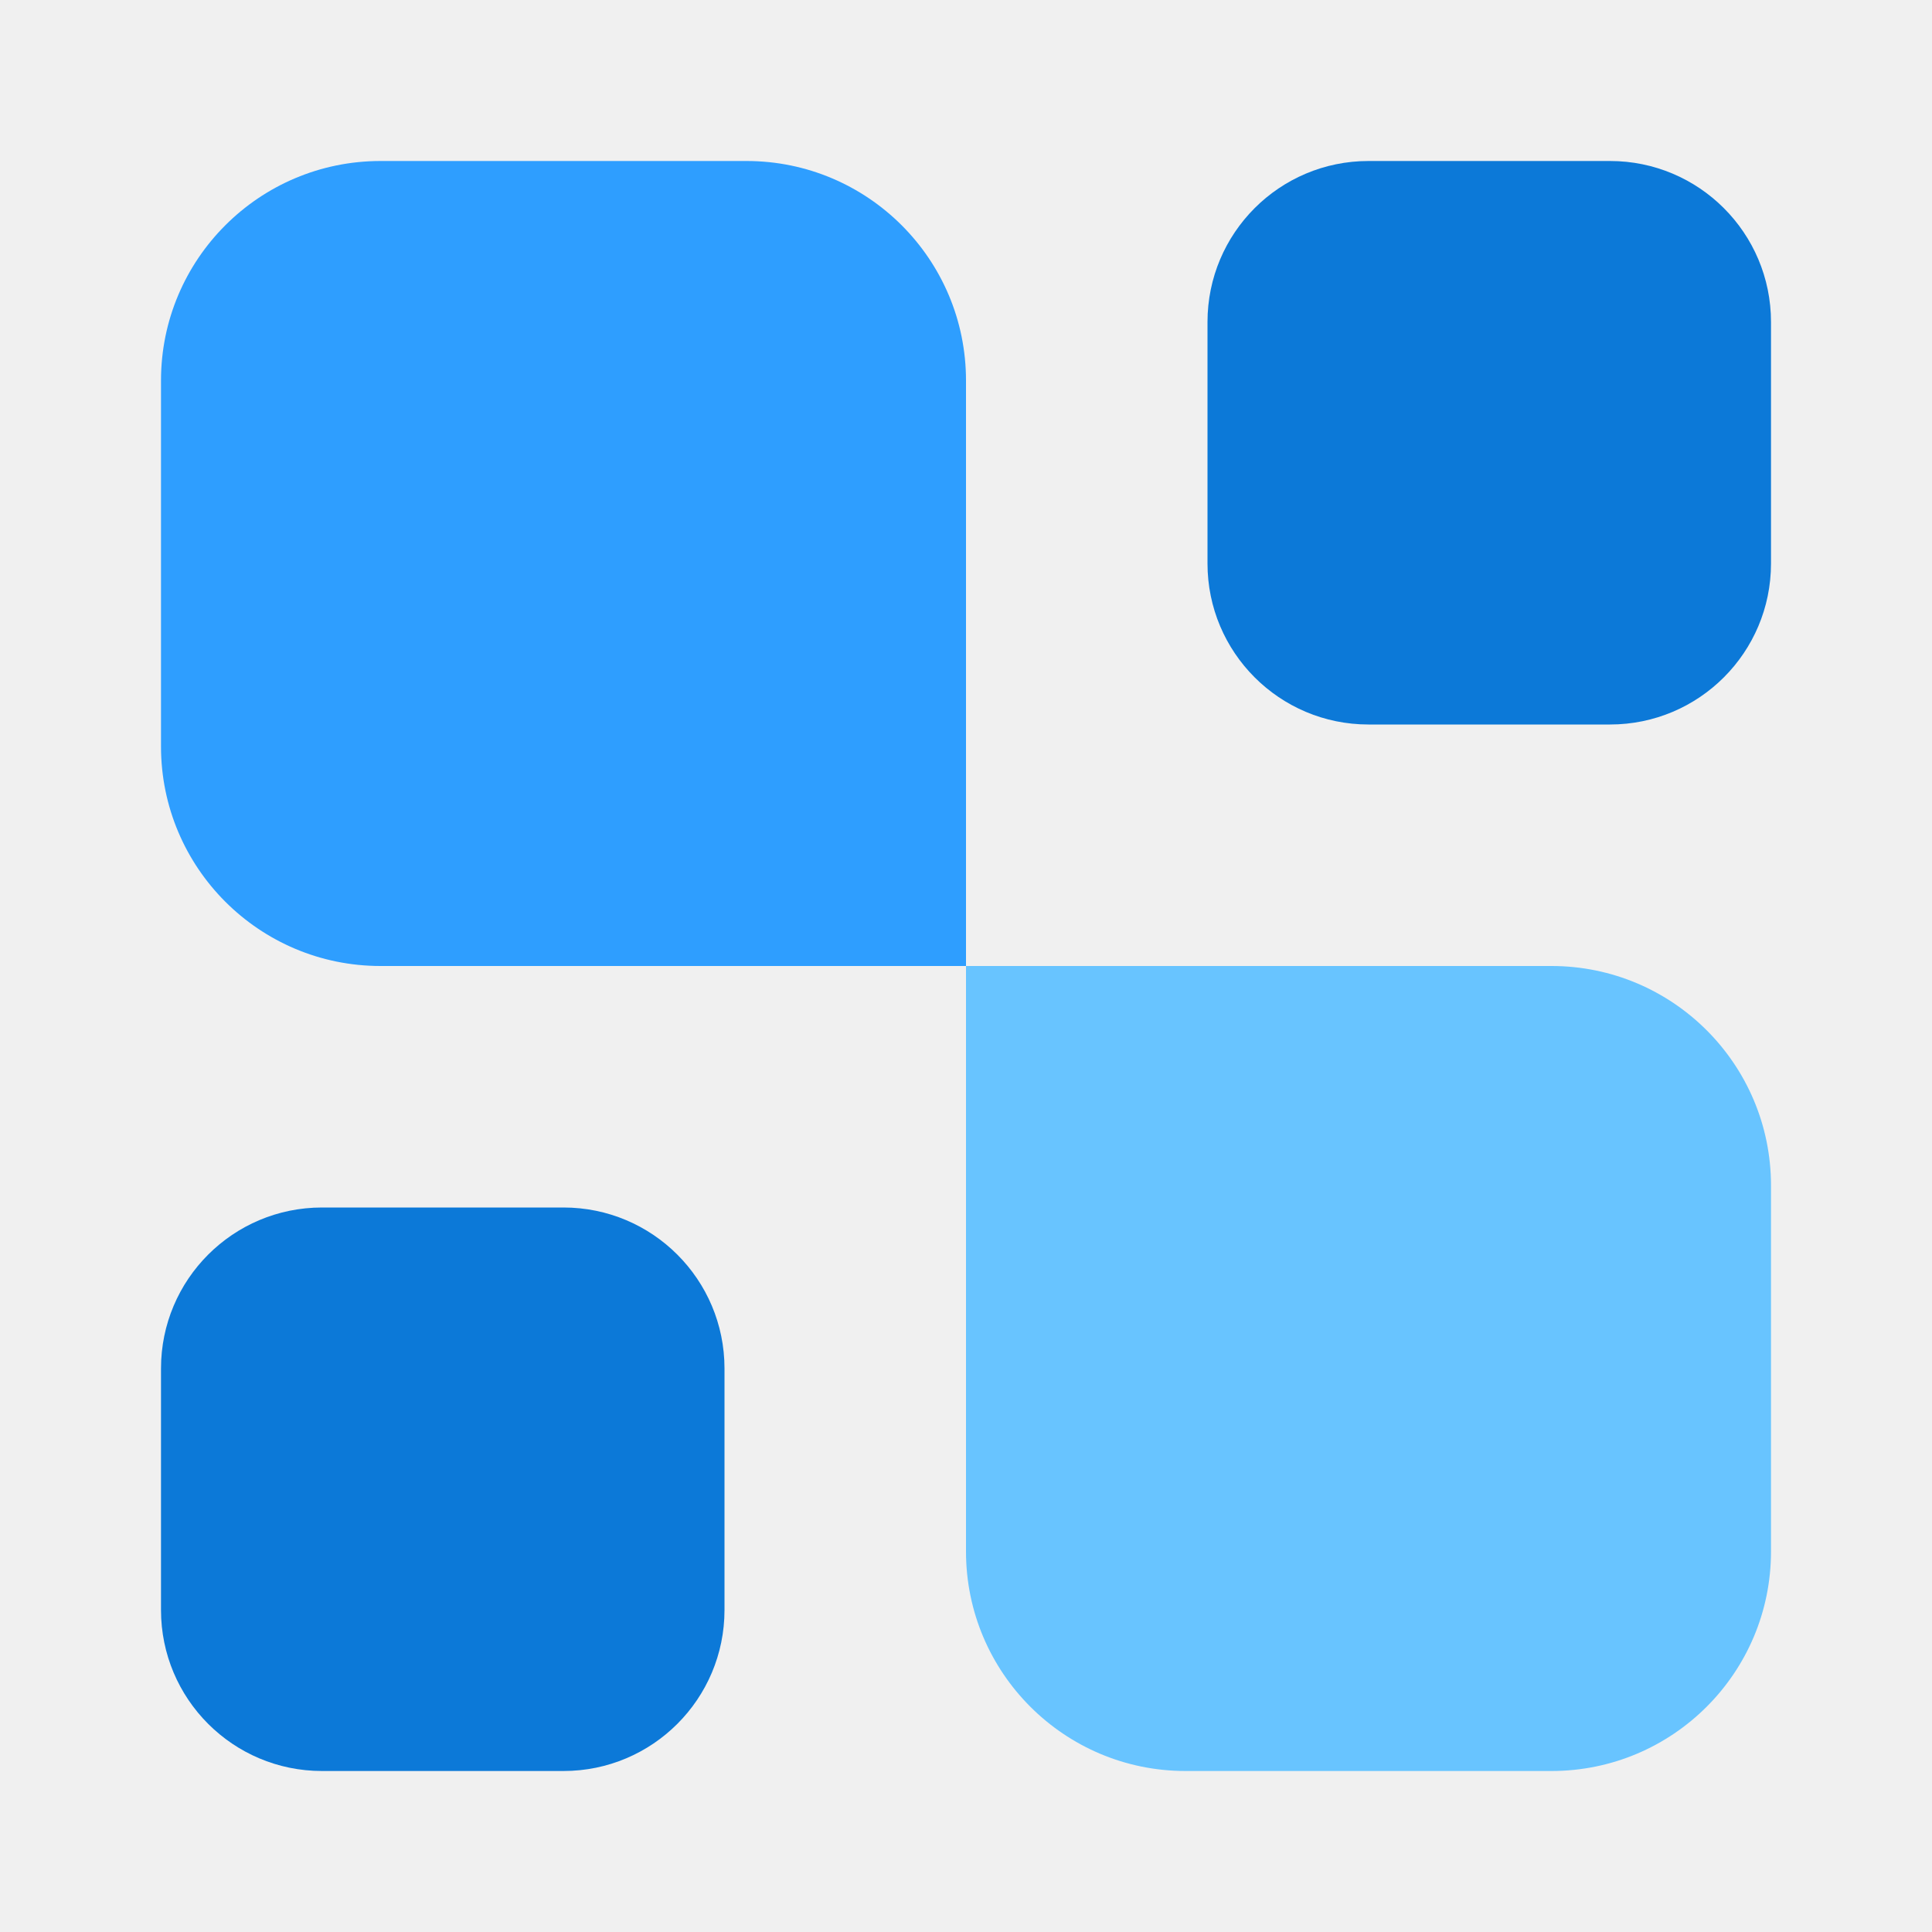
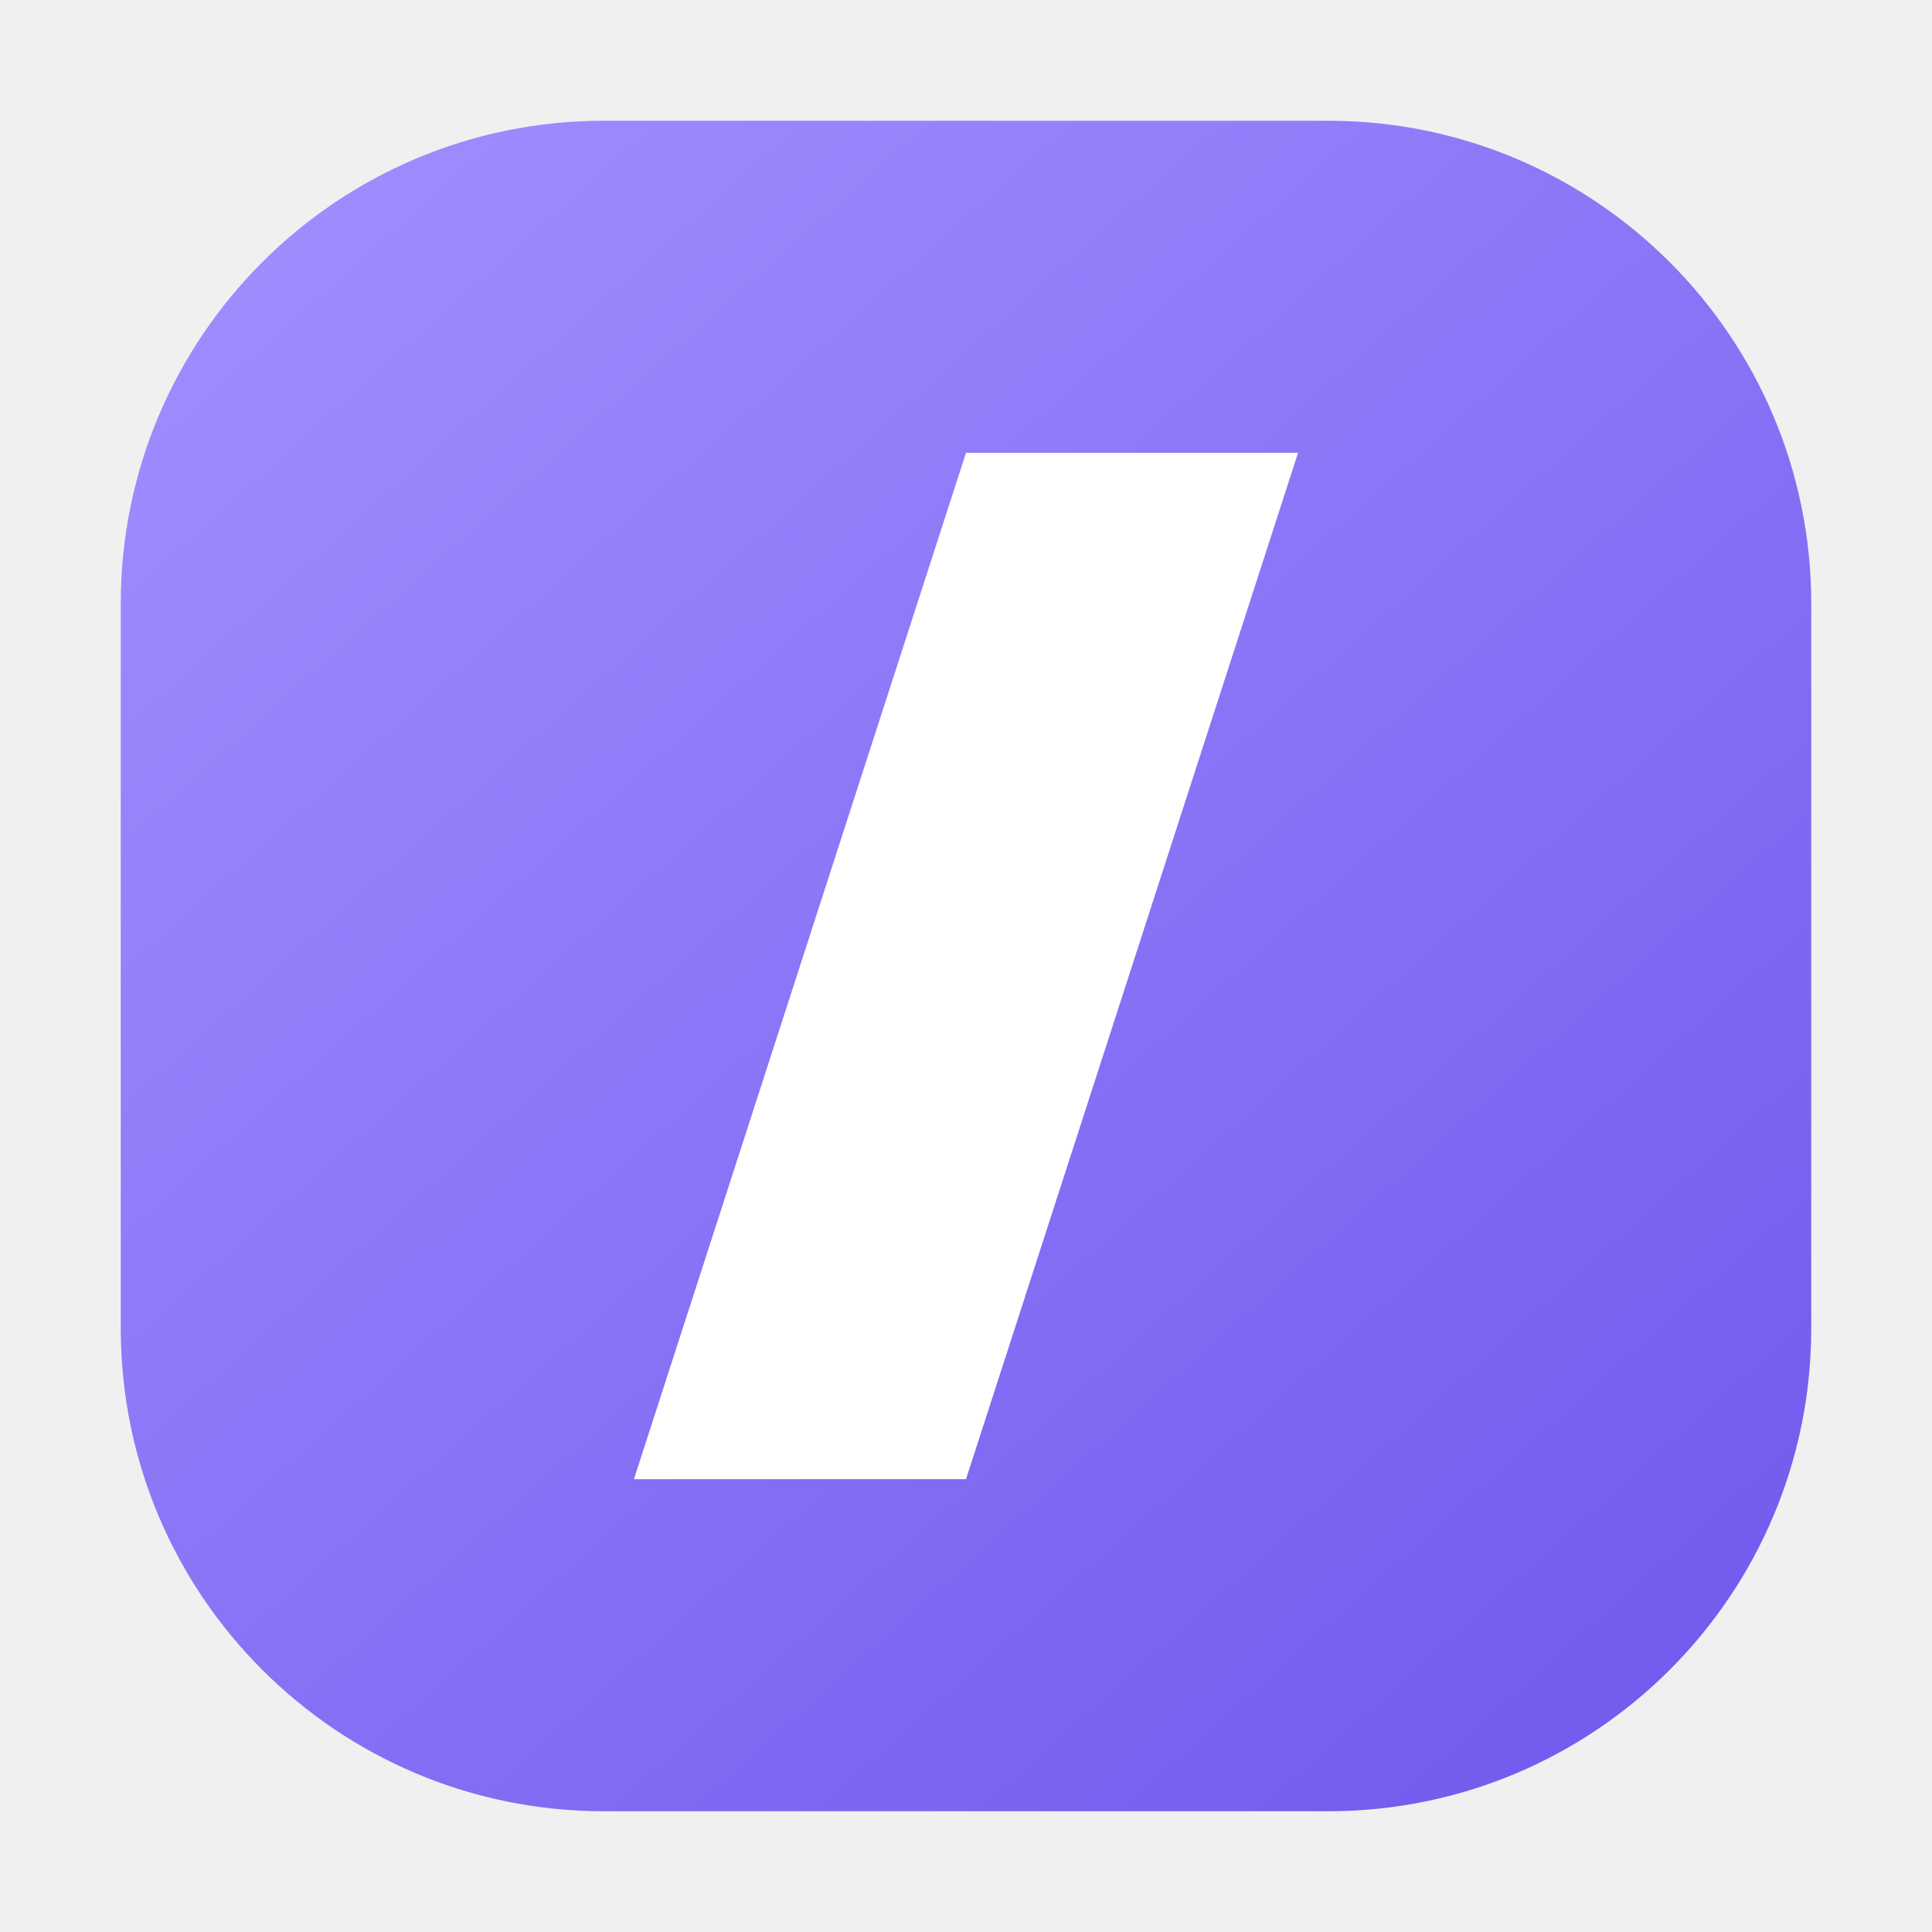
- <svg xmlns="http://www.w3.org/2000/svg" width="24" height="24" viewBox="0 0 24 24" fill="none">
-   <path d="M22 19.273C22 20.779 20.779 22 19.273 22H14.727C13.221 22 12 20.779 12 19.273V12H19.273C20.779 12 22 13.221 22 14.727V19.273Z" fill="#68C4FF" />
-   <path d="M20 2C21.105 2 22 2.895 22 4V7C22 8.105 21.105 9 20 9H17C15.895 9 15 8.105 15 7V4C15 2.895 15.895 2 17 2H20Z" fill="#0C79D8" />
-   <path d="M7 15C8.105 15 9 15.895 9 17V20C9 21.105 8.105 22 7 22H4C2.895 22 2 21.105 2 20V17C2 15.895 2.895 15 4 15H7Z" fill="#0C79D8" />
-   <path d="M12 12H4.727C3.221 12 2 10.779 2 9.273V4.727C2 3.221 3.221 2 4.727 2H9.273C10.779 2 12 3.221 12 4.727V12Z" fill="#2E9EFF" />
+ <svg xmlns="http://www.w3.org/2000/svg" width="64" height="64" viewBox="0 0 64 64" fill="none">
+   <defs>
+     <linearGradient id="background" x1="8" y1="5" x2="58" y2="61" gradientUnits="userSpaceOnUse">
+       <stop stop-color="#A18DFF" />
+       <stop offset="1" stop-color="#7157EC" />
+     </linearGradient>
+   </defs>
+   <rect x="4" y="4" width="56" height="56" rx="16" fill="url(#background)" />
+   <path d="M32 15H43L32 49H21L32 15Z" fill="white" />
</svg>
